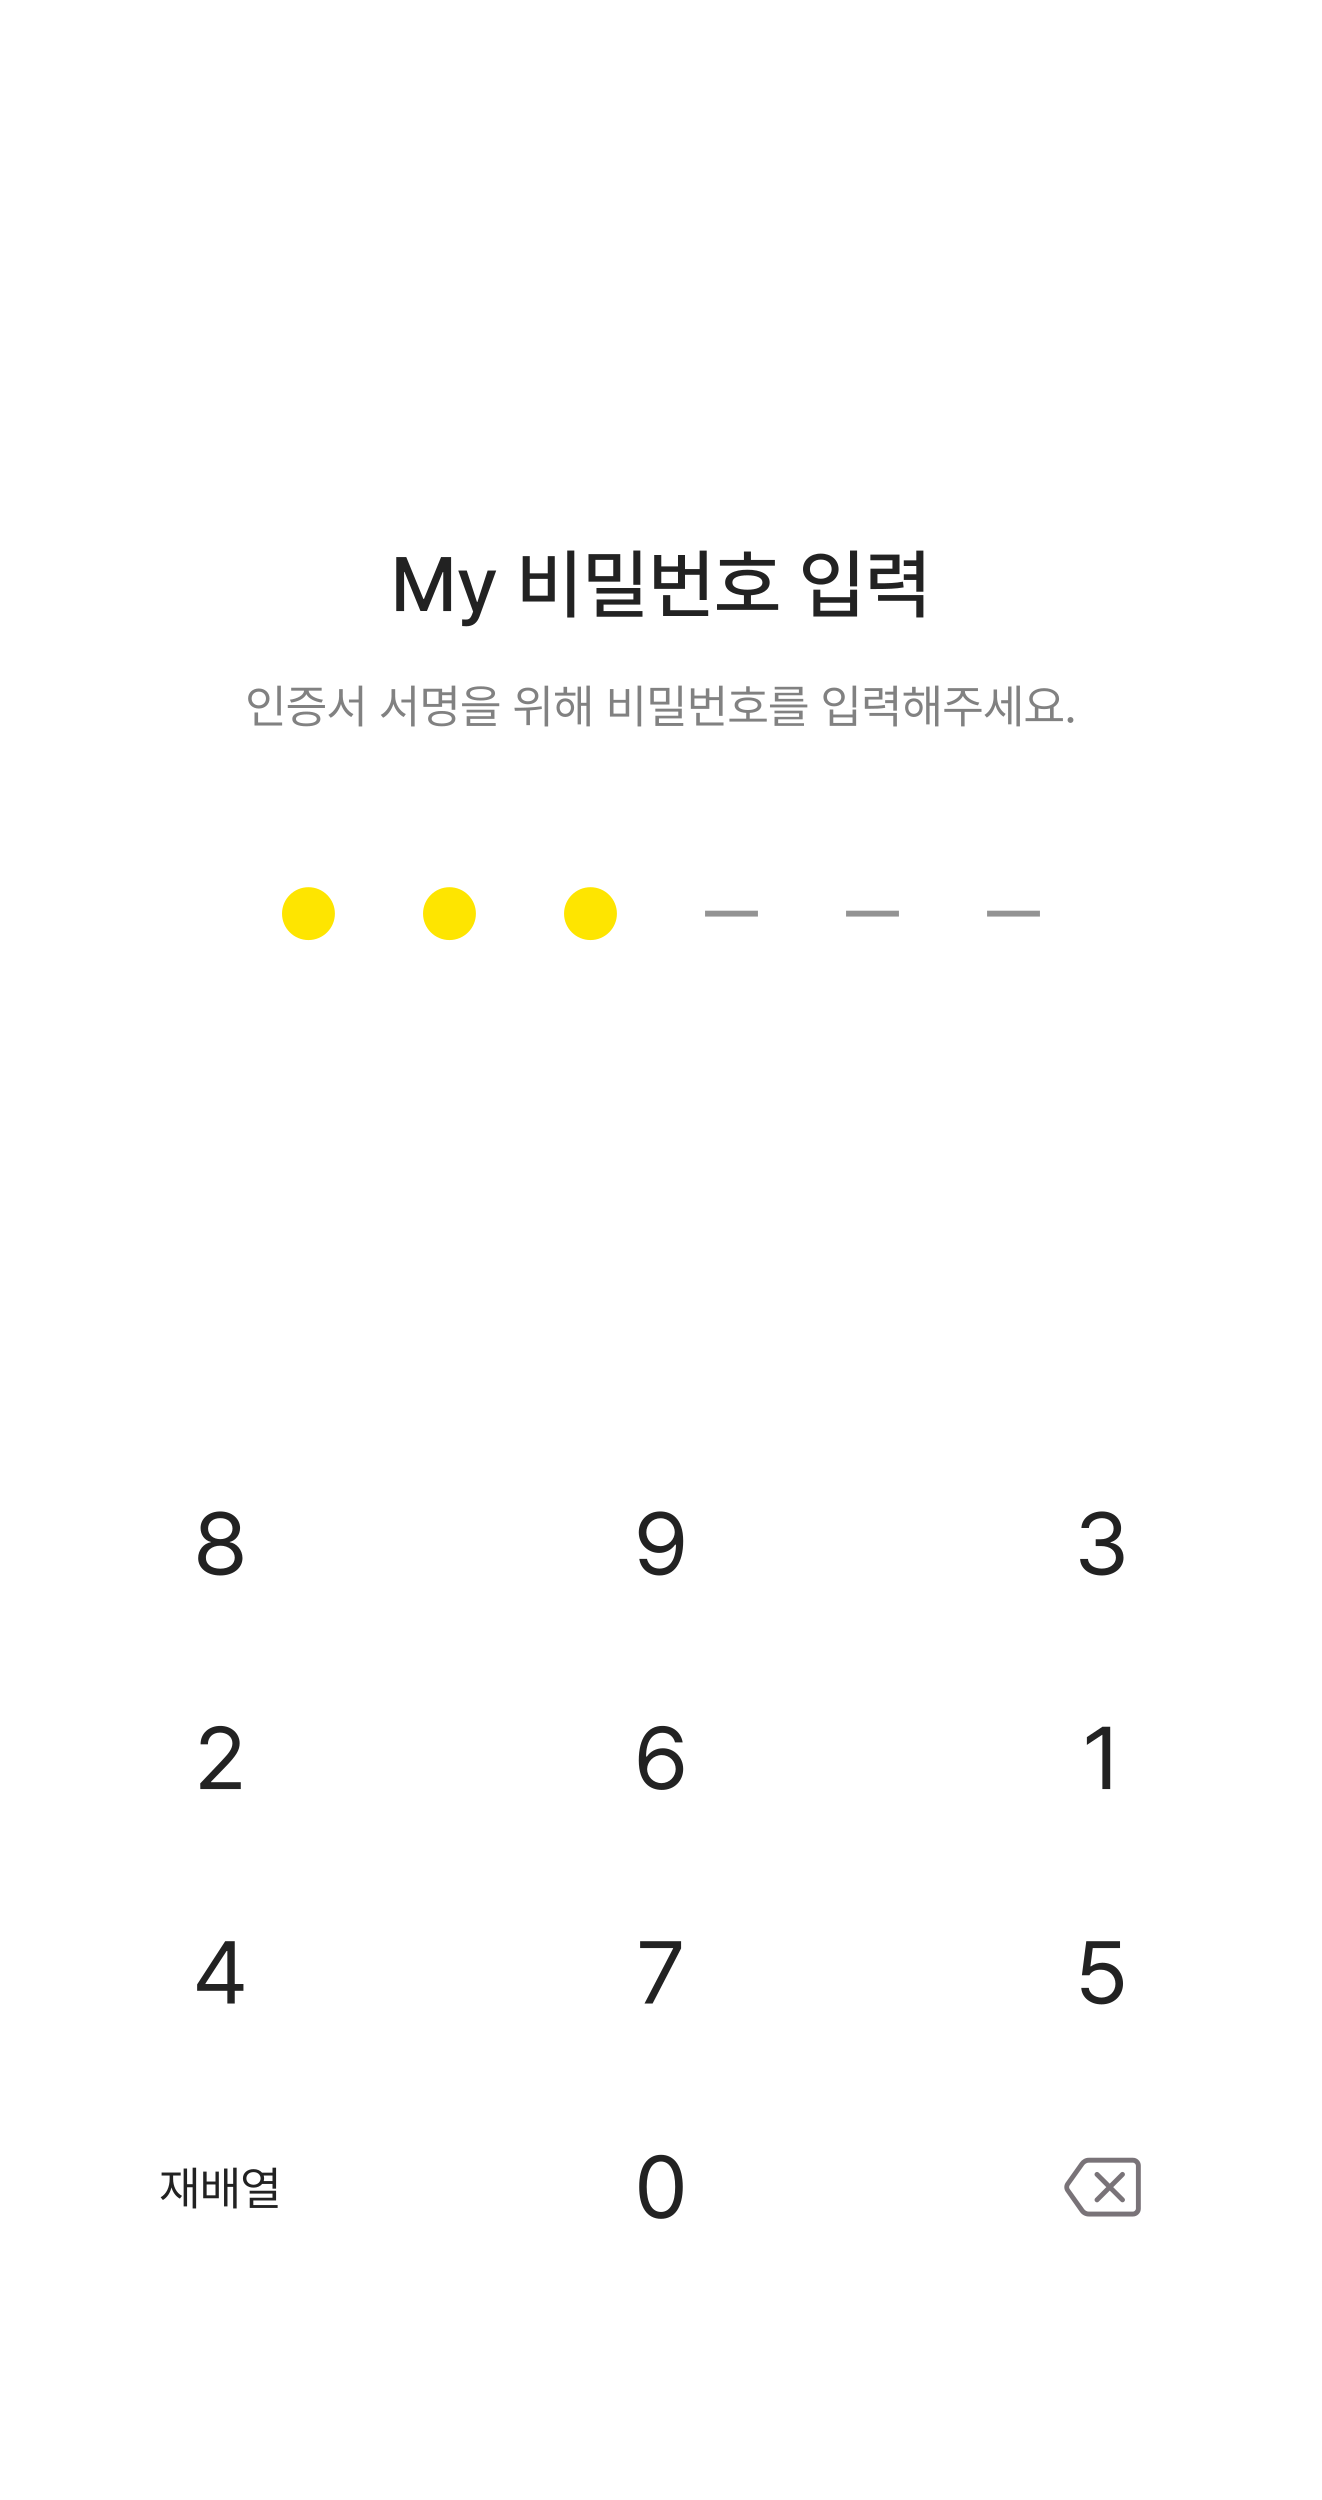
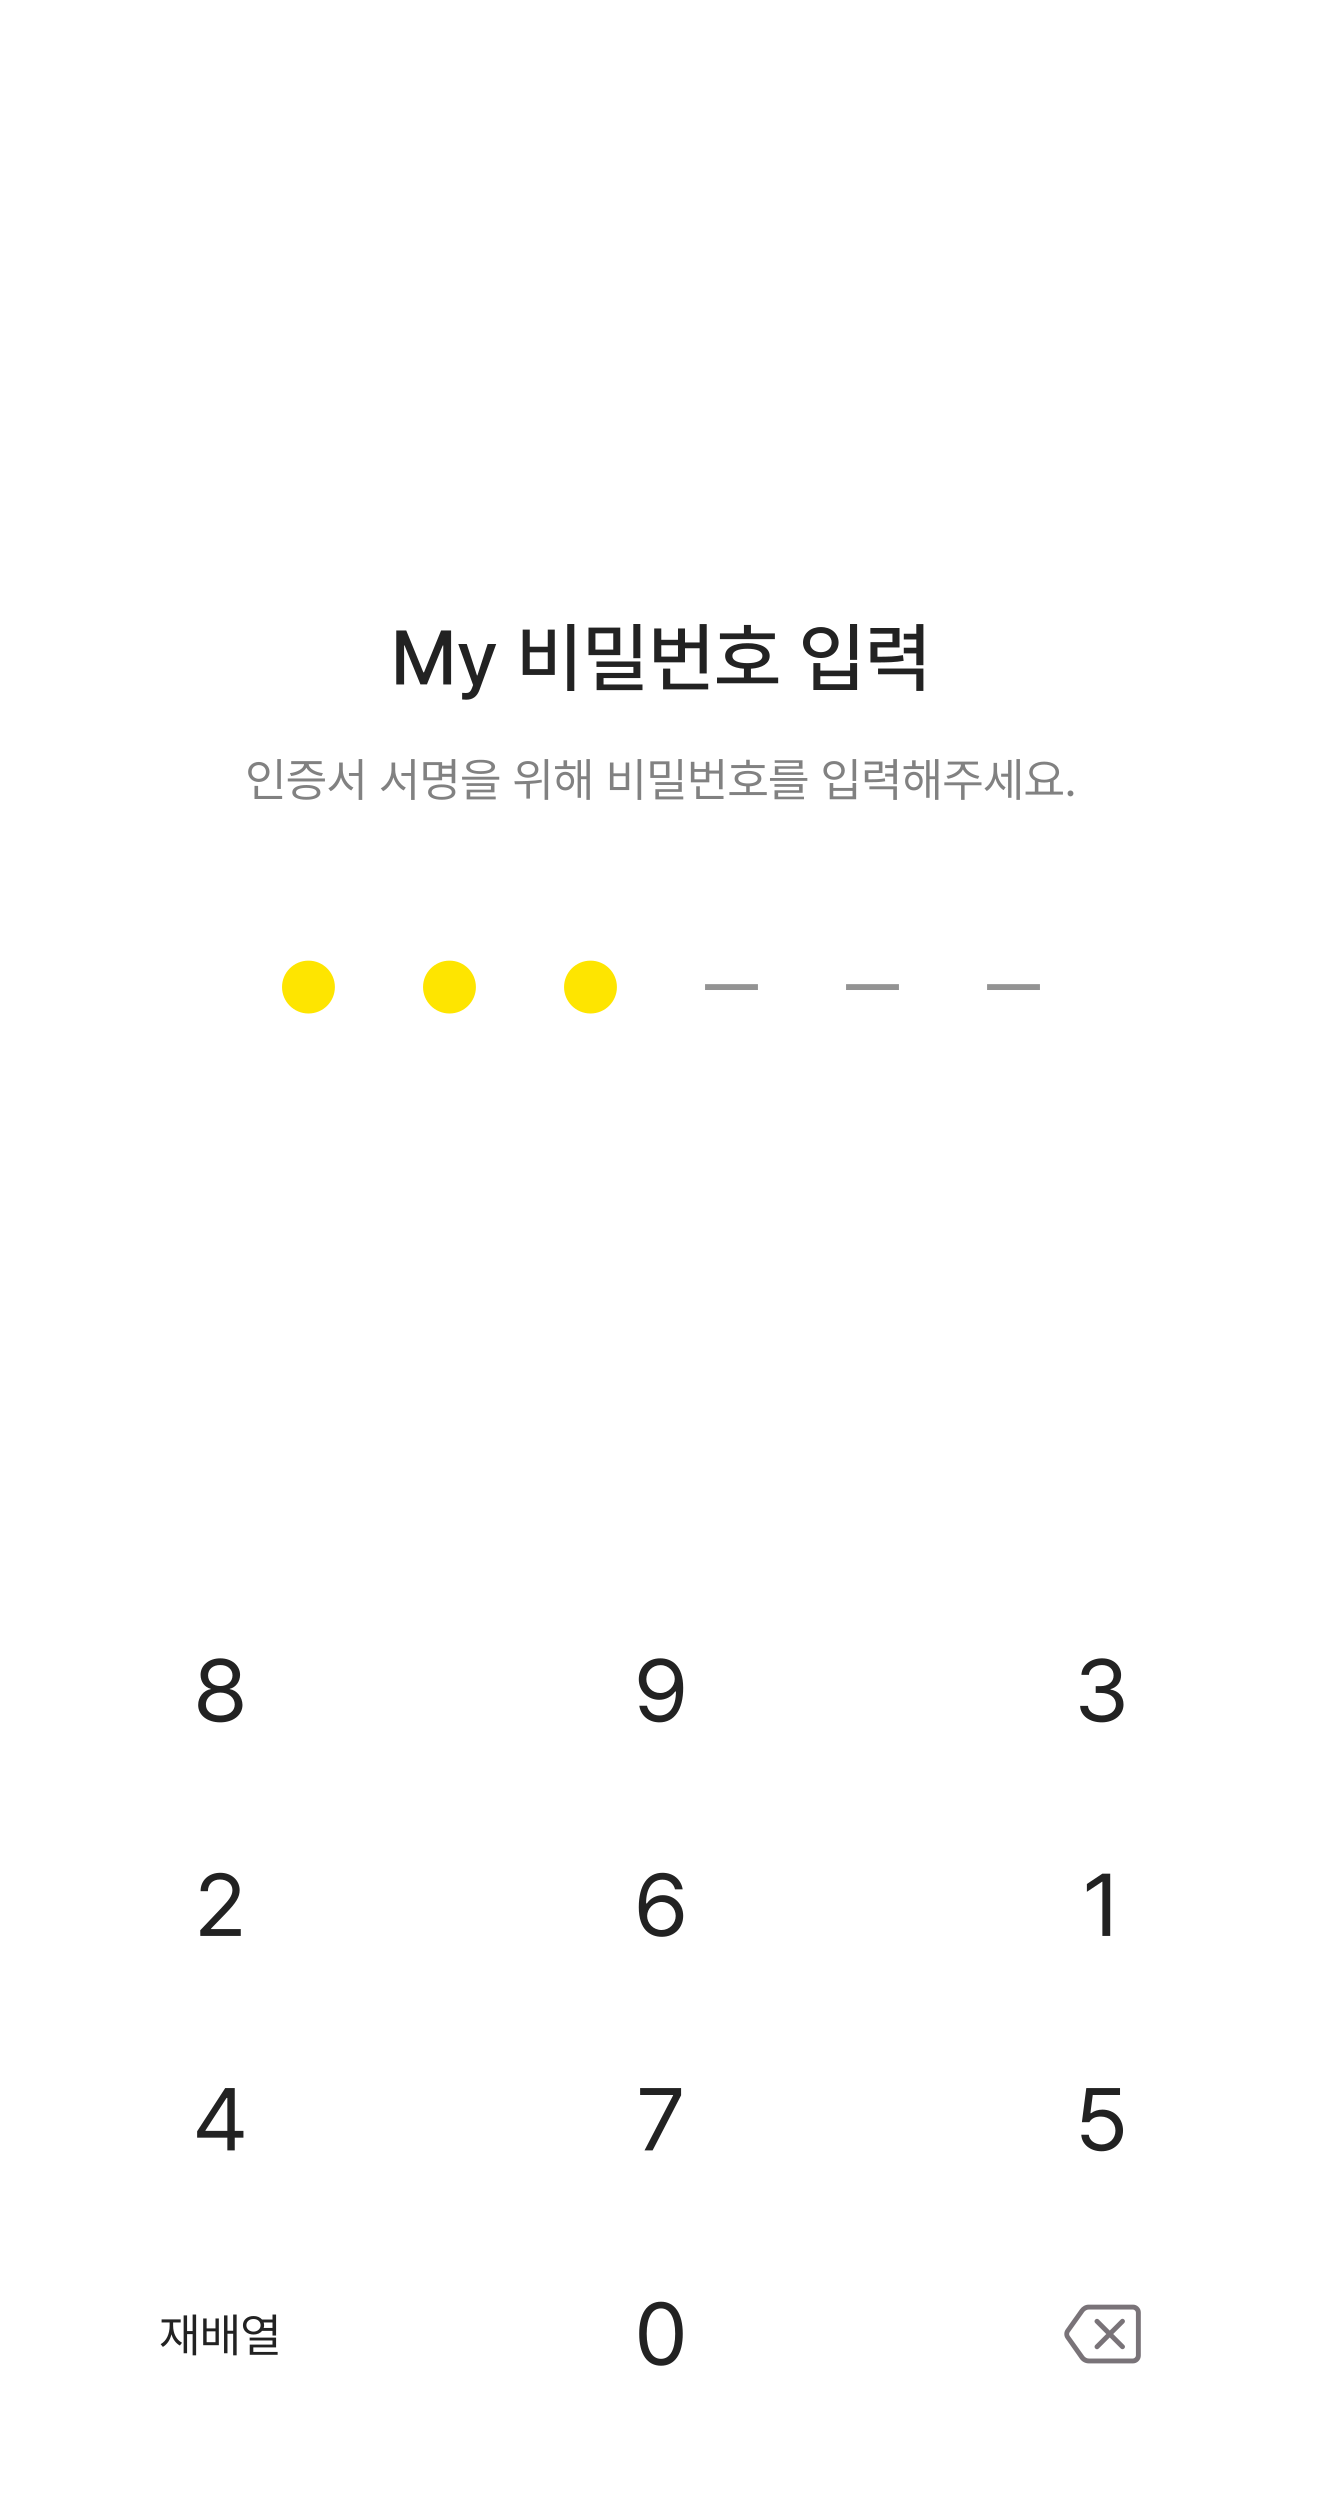
<svg xmlns="http://www.w3.org/2000/svg" width="450" height="851" viewBox="0 0 450 851" fill="none">
  <rect width="450" height="851" fill="white" />
-   <path d="M134.889 189.617H138.291L144.105 203.861H144.334L150.148 189.617H153.551V208H150.885V194.721H150.707L145.324 207.975H143.115L137.707 194.695H137.555V208H134.889V189.617ZM158.756 213.18C158.197 213.167 157.651 213.154 157.309 213.104V210.844C157.613 210.869 158.146 210.882 158.527 210.895C159.365 210.882 160.063 210.831 160.711 209.092L161.041 208.178L155.988 194.213H158.883L162.361 204.902H162.514L165.992 194.213H168.912L163.225 209.828C162.425 212.012 161.028 213.167 158.756 213.18ZM195.496 187.408V210.209H193.084V187.408H195.496ZM177.926 204.75V189.312H180.338V195.152H186.457V189.312H188.844V204.75H177.926ZM180.338 202.77H186.457V197.057H180.338V202.77ZM211.137 188.627V197.996H200.32V188.627H211.137ZM202.682 196.117H208.75V190.582H202.682V196.117ZM203.037 202.033V200.154H217.967V205.816H205.449V208H218.703V209.93H203.088V204.064H215.605V202.033H203.037ZM215.58 199.062V187.408H217.967V199.062H215.58ZM240.564 187.434V204.242H238.152V195.66H233.176V200.459H222.689V188.932H225.102V192.791H230.789V188.932H233.176V193.705H238.152V187.434H240.564ZM225.102 198.504H230.789V194.645H225.102V198.504ZM225.711 209.676V202.592H228.148V207.721H241.072V209.676H225.711ZM263.771 190.607V192.562H245.059V190.607H253.234V187.738H255.621V190.607H263.771ZM244.068 207.594V205.639H253.234V202.63C249.248 202.376 246.823 200.802 246.836 198.275C246.823 195.533 249.73 193.921 254.428 193.934C259.062 193.921 262.007 195.533 261.994 198.275C262.007 200.802 259.557 202.376 255.621 202.63V205.639H264.889V207.594H244.068ZM249.299 198.275C249.273 199.862 251.178 200.726 254.428 200.738C257.627 200.726 259.544 199.862 259.531 198.275C259.544 196.701 257.627 195.838 254.428 195.838C251.178 195.838 249.273 196.701 249.299 198.275ZM291.752 187.408V199.621H289.34V187.408H291.752ZM273.344 193.73C273.356 190.607 275.921 188.437 279.412 188.449C282.891 188.437 285.455 190.607 285.455 193.73C285.455 196.841 282.891 199.012 279.412 198.986C275.921 199.012 273.356 196.841 273.344 193.73ZM275.705 193.73C275.692 195.698 277.254 197.006 279.412 197.006C281.545 197.006 283.094 195.698 283.094 193.73C283.094 191.788 281.545 190.468 279.412 190.48C277.254 190.468 275.692 191.788 275.705 193.73ZM276.873 209.879V200.713H279.234V203.277H289.365V200.713H291.752V209.879H276.873ZM279.234 207.898H289.365V205.182H279.234V207.898ZM306.199 188.779V195.406H298.684V198.555C302.645 198.555 304.803 198.466 307.367 197.996L307.596 199.951C304.815 200.421 302.479 200.497 297.947 200.51H296.297V193.578H303.787V190.709H296.271V188.779H306.199ZM298.887 204.521V202.566H314.324V210.184H311.912V204.521H298.887ZM307.646 197.412V195.482H311.912V192.664H307.646V190.734H311.912V187.434H314.324V201.424H311.912V197.412H307.646Z" fill="#222222" />
-   <path d="M95.602 233.391V243.547H94.383V233.391H95.602ZM84.461 237.766C84.453 235.766 86.023 234.367 88.102 234.359C90.18 234.367 91.734 235.766 91.742 237.766C91.734 239.789 90.18 241.195 88.102 241.188C86.023 241.195 84.453 239.789 84.461 237.766ZM85.664 237.766C85.648 239.148 86.695 240.109 88.102 240.109C89.484 240.109 90.539 239.148 90.539 237.766C90.539 236.406 89.484 235.438 88.102 235.438C86.695 235.438 85.648 236.406 85.664 237.766ZM86.633 246.969V242.516H87.852V245.938H96.039V246.969H86.633ZM110.617 239.984V241H97.961V239.984H110.617ZM98.68 238.172C101.102 237.891 103.438 236.695 103.492 235.109H99.117V234.094H109.492V235.109H105.086C105.141 236.68 107.453 237.891 109.914 238.172L109.461 239.156C107.188 238.867 105.055 237.844 104.289 236.305C103.523 237.844 101.406 238.867 99.117 239.156L98.68 238.172ZM99.492 244.734C99.484 243.141 101.289 242.219 104.289 242.219C107.266 242.219 109.055 243.141 109.07 244.734C109.055 246.344 107.266 247.234 104.289 247.234C101.289 247.234 99.484 246.344 99.492 244.734ZM100.742 244.734C100.727 245.703 102.062 246.258 104.289 246.25C106.492 246.258 107.828 245.703 107.836 244.734C107.828 243.758 106.492 243.203 104.289 243.188C102.062 243.203 100.727 243.758 100.742 244.734ZM116.68 237.109C116.672 239.625 118.289 242.156 120.305 243.078L119.57 244.078C117.992 243.266 116.688 241.609 116.07 239.633C115.453 241.711 114.148 243.492 112.57 244.328L111.773 243.344C113.812 242.344 115.422 239.672 115.43 237.109V234.578H116.68V237.109ZM118.789 239.125V238.125H122.086V233.375H123.305V247.297H122.086V239.125H118.789ZM134.523 237.109C134.516 239.625 136.133 242.156 138.148 243.078L137.414 244.078C135.836 243.266 134.531 241.609 133.914 239.633C133.297 241.711 131.992 243.492 130.414 244.328L129.617 243.344C131.656 242.344 133.266 239.672 133.273 237.109V234.578H134.523V237.109ZM136.633 239.125V238.125H139.93V233.375H141.148V247.297H139.93V239.125H136.633ZM154.977 233.375V241.609H153.742V239.422H150.492V240.609H144.117V234.438H150.492V235.641H153.742V233.375H154.977ZM145.336 239.609H149.289V235.438H145.336V239.609ZM145.711 244.641C145.703 242.969 147.477 242.008 150.367 242.016C153.25 242.008 155.023 242.969 155.023 244.641C155.023 246.297 153.25 247.234 150.367 247.234C147.477 247.234 145.703 246.297 145.711 244.641ZM146.93 244.641C146.922 245.648 148.234 246.266 150.367 246.266C152.492 246.266 153.805 245.648 153.805 244.641C153.805 243.594 152.492 242.984 150.367 242.969C148.234 242.984 146.922 243.594 146.93 244.641ZM150.492 238.391H153.742V236.656H150.492V238.391ZM163.617 233.625C166.703 233.625 168.516 234.477 168.523 236.016C168.516 237.594 166.703 238.445 163.617 238.453C160.516 238.445 158.695 237.594 158.695 236.016C158.695 234.477 160.516 233.625 163.617 233.625ZM157.289 240.391V239.391H169.945V240.391H157.289ZM158.82 242.531V241.594H168.32V244.703H160.07V246.141H168.742V247.109H158.852V243.797H167.117V242.531H158.82ZM159.977 236.016C159.961 236.984 161.312 237.516 163.617 237.516C165.922 237.516 167.266 236.984 167.273 236.016C167.266 235.102 165.922 234.555 163.617 234.547C161.312 234.555 159.961 235.102 159.977 236.016ZM179.711 234.062C181.789 234.047 183.281 235.195 183.273 236.891C183.281 238.586 181.789 239.742 179.711 239.734C177.633 239.742 176.148 238.586 176.148 236.891C176.148 235.195 177.633 234.047 179.711 234.062ZM175.102 240.922C177.711 240.93 181.281 240.875 184.367 240.422L184.445 241.344C183.117 241.586 181.742 241.734 180.398 241.82V246.844H179.18V241.891C177.766 241.953 176.43 241.961 175.273 241.969L175.102 240.922ZM177.352 236.891C177.336 237.977 178.328 238.727 179.711 238.719C181.109 238.727 182.109 237.977 182.102 236.891C182.109 235.812 181.109 235.047 179.711 235.062C178.328 235.047 177.336 235.812 177.352 236.891ZM185.383 247.281V233.391H186.586V247.281H185.383ZM195.898 235.781V236.781H188.93V235.781H191.82V233.797H193.039V235.781H195.898ZM189.43 240.875C189.43 239.031 190.688 237.727 192.414 237.719C194.164 237.727 195.414 239.031 195.43 240.875C195.414 242.742 194.164 244.055 192.414 244.062C190.688 244.055 189.43 242.742 189.43 240.875ZM190.523 240.875C190.523 242.109 191.312 242.992 192.414 242.984C193.523 242.992 194.336 242.109 194.336 240.875C194.336 239.656 193.523 238.766 192.414 238.75C191.312 238.766 190.523 239.656 190.523 240.875ZM196.617 246.578V233.719H197.773V239.234H199.617V233.375H200.789V247.266H199.617V240.25H197.773V246.578H196.617ZM218.258 233.375V247.297H217.023V233.375H218.258ZM207.617 243.938V234.562H208.836V238.234H212.977V234.562H214.18V243.938H207.617ZM208.836 242.906H212.977V239.219H208.836V242.906ZM227.883 234.156V239.812H221.367V234.156H227.883ZM222.57 238.844H226.68V235.156H222.57V238.844ZM223.07 242.219V241.234H232.086V244.547H224.305V246.109H232.586V247.109H223.086V243.641H230.883V242.219H223.07ZM230.883 240.547V233.375H232.086V240.547H230.883ZM245.977 233.391V243.672H244.742V238.328H241.461V241.297H235.164V234.312H236.383V236.781H240.258V234.312H241.461V237.297H244.742V233.391H245.977ZM236.383 240.281H240.258V237.75H236.383V240.281ZM236.992 246.969V242.656H238.227V245.938H246.289V246.969H236.992ZM260.289 235.438V236.453H248.914V235.438H254.008V233.609H255.211V235.438H260.289ZM248.289 245.641V244.625H254.008V242.672C251.531 242.539 250.039 241.578 250.055 240.016C250.039 238.367 251.781 237.391 254.617 237.406C257.414 237.391 259.188 238.367 259.18 240.016C259.188 241.578 257.664 242.539 255.211 242.672V244.625H261.008V245.641H248.289ZM251.289 240.016C251.273 241.07 252.547 241.68 254.617 241.688C256.664 241.68 257.938 241.07 257.93 240.016C257.938 238.984 256.664 238.375 254.617 238.375C252.547 238.375 251.273 238.984 251.289 240.016ZM274.82 239.828V240.797H262.102V239.828H274.82ZM263.633 242.828V241.906H273.227V244.859H264.883V246.188H273.68V247.078H263.648V244.016H272.008V242.828H263.633ZM263.711 234.688V233.797H273.18V236.672H264.977V237.891H273.43V238.781H263.758V235.828H271.945V234.688H263.711ZM291.43 233.375V240.828H290.211V233.375H291.43ZM280.289 237.25C280.281 235.352 281.82 234.047 283.93 234.062C286.039 234.047 287.562 235.352 287.57 237.25C287.562 239.141 286.039 240.445 283.93 240.438C281.82 240.445 280.281 239.141 280.289 237.25ZM281.492 237.25C281.477 238.516 282.5 239.414 283.93 239.422C285.344 239.414 286.367 238.516 286.367 237.25C286.367 235.977 285.344 235.086 283.93 235.094C282.5 235.086 281.477 235.977 281.492 237.25ZM282.43 247.078V241.531H283.648V243.219H290.211V241.531H291.43V247.078H282.43ZM283.648 246.078H290.211V244.203H283.648V246.078ZM300.383 234.234V238.125H295.602V240.281C298.211 240.289 299.562 240.234 301.195 239.938L301.32 240.953C299.594 241.234 298.18 241.281 295.367 241.281H294.383V237.188H299.164V235.219H294.352V234.234H300.383ZM295.945 243.672V242.672H305.305V247.297H304.07V243.672H295.945ZM301.305 239.344V238.328H304.07V236.453H301.305V235.453H304.07V233.391H305.305V241.922H304.07V239.344H301.305ZM314.555 235.781V236.781H307.586V235.781H310.477V233.797H311.695V235.781H314.555ZM308.086 240.875C308.086 239.031 309.344 237.727 311.07 237.719C312.82 237.727 314.07 239.031 314.086 240.875C314.07 242.742 312.82 244.055 311.07 244.062C309.344 244.055 308.086 242.742 308.086 240.875ZM309.18 240.875C309.18 242.109 309.969 242.992 311.07 242.984C312.18 242.992 312.992 242.109 312.992 240.875C312.992 239.656 312.18 238.766 311.07 238.75C309.969 238.766 309.18 239.656 309.18 240.875ZM315.273 246.578V233.719H316.43V239.234H318.273V233.375H319.445V247.266H318.273V240.25H316.43V246.578H315.273ZM328.461 235.344C328.453 237.203 330.93 238.781 333.352 239.141L332.898 240.109C330.734 239.742 328.617 238.586 327.773 236.914C326.93 238.586 324.812 239.742 322.68 240.109L322.195 239.141C324.609 238.781 327.078 237.203 327.086 235.344V235.25H322.633V234.25H332.898V235.25H328.461V235.344ZM321.445 242.312V241.297H334.102V242.312H328.352V247.266H327.148V242.312H321.445ZM339.398 237.328C339.398 239.539 340.477 241.922 342.32 243.016L341.617 243.969C340.273 243.156 339.312 241.672 338.828 239.977C338.32 241.828 337.289 243.422 335.898 244.266L335.117 243.344C337.039 242.219 338.211 239.758 338.211 237.375V234.688H339.398V237.328ZM340.789 239.406V238.359H343.148V233.672H344.305V246.562H343.148V239.406H340.789ZM345.992 247.266V233.375H347.18V247.266H345.992ZM361.82 244.453V245.484H349.102V244.453H352.258V240.711C351.07 240.094 350.352 239.094 350.352 237.828C350.352 235.68 352.461 234.266 355.43 234.25C358.398 234.266 360.508 235.68 360.508 237.828C360.508 239.07 359.812 240.055 358.664 240.672V244.453H361.82ZM351.539 237.828C351.531 239.383 353.148 240.422 355.43 240.422C357.688 240.422 359.32 239.383 359.32 237.828C359.32 236.273 357.688 235.25 355.43 235.266C353.148 235.25 351.531 236.273 351.539 237.828ZM353.461 244.453H357.43V241.148C356.828 241.305 356.156 241.391 355.43 241.391C354.719 241.391 354.055 241.312 353.461 241.156V244.453ZM364.398 246.094C363.852 246.086 363.383 245.633 363.398 245.078C363.383 244.531 363.852 244.078 364.398 244.078C364.953 244.078 365.406 244.531 365.398 245.078C365.406 245.633 364.953 246.086 364.398 246.094Z" fill="#818181" />
-   <circle cx="105" cy="311" r="9" fill="#FEE500" />
-   <circle cx="153" cy="311" r="9" fill="#FEE500" />
-   <circle cx="201" cy="311" r="9" fill="#FEE500" />
-   <rect x="240" y="310" width="18" height="2" fill="#939393" />
-   <rect x="288" y="310" width="18" height="2" fill="#939393" />
-   <rect x="336" y="310" width="18" height="2" fill="#939393" />
-   <path d="M74.985 536.293C70.518 536.293 67.441 533.817 67.456 530.375C67.441 527.636 69.346 525.365 71.763 524.984V524.867C69.653 524.384 68.262 522.436 68.276 520.121C68.262 516.884 71.103 514.496 74.985 514.496C78.853 514.496 81.694 516.884 81.724 520.121C81.694 522.436 80.288 524.384 78.208 524.867V524.984C80.61 525.365 82.515 527.636 82.544 530.375C82.515 533.817 79.409 536.293 74.985 536.293ZM70.093 530.229C70.049 532.455 71.939 533.964 74.985 533.979C78.018 533.964 79.907 532.455 79.907 530.229C79.907 527.885 77.842 526.156 74.985 526.156C72.144 526.156 70.049 527.885 70.093 530.229ZM70.825 520.326C70.84 522.465 72.554 523.915 74.985 523.93C77.402 523.915 79.145 522.465 79.145 520.326C79.145 518.202 77.461 516.767 74.985 516.781C72.466 516.767 70.84 518.202 70.825 520.326Z" fill="#222222" />
-   <path d="M224.854 514.496C228.501 514.54 232.559 516.737 232.559 524.545C232.559 532.089 229.468 536.293 224.502 536.293C220.767 536.293 218.145 534.008 217.617 530.639H220.225C220.693 532.543 222.144 533.949 224.502 533.949C227.959 533.949 230.068 530.961 230.098 525.805H229.805C228.589 527.562 226.641 528.617 224.385 528.617C220.591 528.617 217.441 525.702 217.441 521.615C217.441 517.66 220.342 514.452 224.854 514.496ZM220.02 521.586C220.005 524.208 221.997 526.303 224.766 526.303C227.534 526.303 229.688 524.018 229.688 521.527C229.688 519.096 227.651 516.811 224.854 516.811C222.085 516.811 219.99 518.964 220.02 521.586Z" fill="#222222" />
-   <path d="M375.059 536.293C370.84 536.293 367.808 534.037 367.676 530.668H370.342C370.488 532.689 372.495 533.949 375.029 533.949C377.827 533.949 379.849 532.44 379.863 530.229C379.849 527.914 378.003 526.288 374.707 526.273H372.979V523.959H374.707C377.285 523.959 379.087 522.509 379.072 520.326C379.087 518.202 377.534 516.796 375.117 516.781C372.847 516.796 370.781 518.041 370.664 520.121H368.115C368.247 516.752 371.382 514.496 375.146 514.496C379.189 514.496 381.65 517.147 381.621 520.18C381.65 522.597 380.244 524.354 378.018 524.984V525.131C380.786 525.556 382.456 527.533 382.441 530.229C382.456 533.715 379.292 536.293 375.059 536.293Z" fill="#222222" />
-   <path d="M68.189 609L68.159 607.066L75.395 599.449C77.9 596.783 79.102 595.348 79.116 593.385C79.102 591.202 77.285 589.796 74.897 589.781C72.363 589.796 70.781 591.393 70.767 593.766H68.276C68.247 590.016 71.147 587.496 74.985 587.496C78.838 587.496 81.562 590.089 81.577 593.385C81.562 595.758 80.464 597.604 76.714 601.471L71.851 606.48V606.656H81.958V609H68.189Z" fill="#222222" />
-   <path d="M225.176 609.293C221.499 609.249 217.441 607.066 217.441 599.215C217.441 591.7 220.518 587.496 225.498 587.496C229.233 587.496 231.841 589.796 232.383 593.121H229.775C229.292 591.246 227.856 589.84 225.498 589.84C222.012 589.84 219.917 592.813 219.932 597.926H220.195C221.411 596.153 223.359 595.113 225.645 595.113C229.409 595.113 232.559 598.043 232.559 602.145C232.559 606.144 229.644 609.337 225.176 609.293ZM220.283 602.203C220.298 604.693 222.334 606.964 225.176 606.979C227.915 606.964 229.995 604.811 230.01 602.174C229.995 599.566 228.003 597.442 225.234 597.428C222.451 597.442 220.312 599.698 220.283 602.203Z" fill="#222222" />
-   <path d="M377.915 587.789V609H375.249V590.543H375.132L369.976 593.971V591.305L375.249 587.789H377.915Z" fill="#222222" />
-   <path d="M67.105 677.664V675.496L76.655 660.789H79.907V675.35H82.866V677.664H79.907V682H77.388V677.664H67.105ZM69.946 675.35H77.388V664.129H77.124L69.946 675.174V675.35Z" fill="#222222" />
-   <path d="M219.39 682L229.116 663.279V663.133H217.896V660.789H231.841V663.25L222.144 682H219.39Z" fill="#222222" />
-   <path d="M374.956 682.293C371.133 682.293 368.232 679.935 368.071 676.668H370.62C370.811 678.558 372.656 679.964 374.956 679.979C377.71 679.964 379.702 677.957 379.702 675.291C379.702 672.537 377.637 670.501 374.78 670.486C372.993 670.457 371.602 671.014 370.825 672.391H368.276L369.771 660.789H381.255V663.133H371.968L371.177 669.344H371.382C372.334 668.611 373.755 668.113 375.249 668.113C379.292 668.113 382.266 671.102 382.28 675.232C382.266 679.334 379.189 682.293 374.956 682.293Z" fill="#222222" />
-   <path d="M66.758 737.875V751.766H65.57V744.547H63.68V751.062H62.508V738.172H63.68V743.5H65.57V737.875H66.758ZM54.68 747.953C56.68 746.852 57.75 744.492 57.742 741.672V740.562H55.008V739.531H61.508V740.562H58.93V741.672C58.93 744.211 59.984 746.453 61.961 747.469L61.227 748.422C59.828 747.656 58.859 746.289 58.367 744.594C57.891 746.523 56.906 748.039 55.445 748.891L54.68 747.953ZM70.336 739.203V742.594H73.352V739.203H74.492V748.297H69.164V739.203H70.336ZM70.336 747.281H73.352V743.594H70.336V747.281ZM76.258 751.062V738.172H77.43V743.391H79.367V737.875H80.555V751.766H79.367V744.406H77.43V751.062H76.258ZM86.305 738.375C87.531 738.367 88.562 738.82 89.203 739.578H92.758V737.875H93.977V745.016H92.758V743.422H89.234C88.602 744.211 87.555 744.68 86.305 744.672C84.211 744.68 82.688 743.398 82.695 741.516C82.688 739.648 84.211 738.367 86.305 738.375ZM83.867 741.516C83.867 742.773 84.883 743.672 86.305 743.688C87.68 743.672 88.711 742.773 88.711 741.516C88.711 740.266 87.68 739.375 86.305 739.391C84.883 739.375 83.867 740.266 83.867 741.516ZM84.977 746.703V745.719H93.977V749.047H86.227V750.594H94.508V751.578H85.008V748.109H92.758V746.703H84.977ZM89.75 740.562C89.844 740.859 89.898 741.18 89.898 741.516C89.898 741.844 89.852 742.148 89.758 742.438H92.758V740.562H89.75Z" fill="#222222" />
-   <path d="M225 755.293C220.298 755.293 217.573 751.338 217.588 744.395C217.573 737.51 220.327 733.496 225 733.496C229.658 733.496 232.412 737.51 232.412 744.395C232.412 751.338 229.702 755.293 225 755.293ZM220.137 744.395C220.151 749.888 221.924 752.949 225 752.949C228.062 752.949 229.849 749.888 229.834 744.395C229.849 738.901 228.047 735.796 225 735.781C221.953 735.796 220.151 738.901 220.137 744.395Z" fill="#222222" />
-   <mask id="mask0_238_2457" style="mask-type:alpha" maskUnits="userSpaceOnUse" x="355" y="724" width="40" height="41">
-     <rect x="355" y="724.5" width="40" height="40" fill="#D9D9D9" />
+   <path d="M134.889 214.617H138.291L144.105 228.861H144.334L150.148 214.617H153.551V233H150.885V219.721H150.707L145.324 232.975H143.115L137.707 219.695H137.555V233H134.889V214.617ZM158.756 238.18C158.197 238.167 157.651 238.154 157.309 238.104V235.844C157.613 235.869 158.146 235.882 158.527 235.895C159.365 235.882 160.063 235.831 160.711 234.092L161.041 233.178L155.988 219.213H158.883L162.361 229.902H162.514L165.992 219.213H168.912L163.225 234.828C162.425 237.012 161.028 238.167 158.756 238.18ZM195.496 212.408V235.209H193.084V212.408H195.496ZM177.926 229.75V214.312H180.338V220.152H186.457V214.312H188.844V229.75H177.926ZM180.338 227.77H186.457V222.057H180.338V227.77ZM211.137 213.627V222.996H200.32V213.627H211.137ZM202.682 221.117H208.75V215.582H202.682V221.117ZM203.037 227.033V225.154H217.967V230.816H205.449V233H218.703V234.93H203.088V229.064H215.605V227.033H203.037ZM215.58 224.062V212.408H217.967V224.062H215.58ZM240.564 212.434V229.242H238.152V220.66H233.176V225.459H222.689V213.932H225.102V217.791H230.789V213.932H233.176V218.705H238.152V212.434H240.564ZM225.102 223.504H230.789V219.645H225.102V223.504ZM225.711 234.676V227.592H228.148V232.721H241.072V234.676H225.711ZM263.771 215.607V217.562H245.059V215.607H253.234V212.738H255.621V215.607H263.771ZM244.068 232.594V230.639H253.234V227.63C249.248 227.376 246.823 225.802 246.836 223.275C246.823 220.533 249.73 218.921 254.428 218.934C259.062 218.921 262.007 220.533 261.994 223.275C262.007 225.802 259.557 227.376 255.621 227.63V230.639H264.889V232.594H244.068ZM249.299 223.275C249.273 224.862 251.178 225.726 254.428 225.738C257.627 225.726 259.544 224.862 259.531 223.275C259.544 221.701 257.627 220.838 254.428 220.838C251.178 220.838 249.273 221.701 249.299 223.275ZM291.752 212.408V224.621H289.34V212.408H291.752ZM273.344 218.73C273.356 215.607 275.921 213.437 279.412 213.449C282.891 213.437 285.455 215.607 285.455 218.73C285.455 221.841 282.891 224.012 279.412 223.986C275.921 224.012 273.356 221.841 273.344 218.73ZM275.705 218.73C275.692 220.698 277.254 222.006 279.412 222.006C281.545 222.006 283.094 220.698 283.094 218.73C283.094 216.788 281.545 215.468 279.412 215.48C277.254 215.468 275.692 216.788 275.705 218.73ZM276.873 234.879V225.713H279.234V228.277H289.365V225.713H291.752V234.879H276.873ZM279.234 232.898H289.365V230.182H279.234V232.898ZM306.199 213.779V220.406H298.684V223.555C302.645 223.555 304.803 223.466 307.367 222.996L307.596 224.951C304.815 225.421 302.479 225.497 297.947 225.51H296.297V218.578H303.787V215.709H296.271V213.779H306.199ZM298.887 229.521V227.566H314.324V235.184H311.912V229.521H298.887ZM307.646 222.412V220.482H311.912V217.664H307.646V215.734H311.912V212.434H314.324V226.424H311.912V222.412H307.646Z" fill="#222222" />
+   <path d="M95.602 258.391V268.547H94.383V258.391H95.602ZM84.461 262.766C84.453 260.766 86.023 259.367 88.102 259.359C90.18 259.367 91.734 260.766 91.742 262.766C91.734 264.789 90.18 266.195 88.102 266.188C86.023 266.195 84.453 264.789 84.461 262.766ZM85.664 262.766C85.648 264.148 86.695 265.109 88.102 265.109C89.484 265.109 90.539 264.148 90.539 262.766C90.539 261.406 89.484 260.438 88.102 260.438C86.695 260.438 85.648 261.406 85.664 262.766ZM86.633 271.969V267.516H87.852V270.938H96.039V271.969H86.633ZM110.617 264.984V266H97.961V264.984H110.617ZM98.68 263.172C101.102 262.891 103.438 261.695 103.492 260.109H99.117V259.094H109.492V260.109H105.086C105.141 261.68 107.453 262.891 109.914 263.172L109.461 264.156C107.188 263.867 105.055 262.844 104.289 261.305C103.523 262.844 101.406 263.867 99.117 264.156L98.68 263.172ZM99.492 269.734C99.484 268.141 101.289 267.219 104.289 267.219C107.266 267.219 109.055 268.141 109.07 269.734C109.055 271.344 107.266 272.234 104.289 272.234C101.289 272.234 99.484 271.344 99.492 269.734ZM100.742 269.734C100.727 270.703 102.062 271.258 104.289 271.25C106.492 271.258 107.828 270.703 107.836 269.734C107.828 268.758 106.492 268.203 104.289 268.188C102.062 268.203 100.727 268.758 100.742 269.734ZM116.68 262.109C116.672 264.625 118.289 267.156 120.305 268.078L119.57 269.078C117.992 268.266 116.688 266.609 116.07 264.633C115.453 266.711 114.148 268.492 112.57 269.328L111.773 268.344C113.812 267.344 115.422 264.672 115.43 262.109V259.578H116.68V262.109ZM118.789 264.125V263.125H122.086V258.375H123.305V272.297H122.086V264.125H118.789ZM134.523 262.109C134.516 264.625 136.133 267.156 138.148 268.078L137.414 269.078C135.836 268.266 134.531 266.609 133.914 264.633C133.297 266.711 131.992 268.492 130.414 269.328L129.617 268.344C131.656 267.344 133.266 264.672 133.273 262.109V259.578H134.523V262.109ZM136.633 264.125V263.125H139.93V258.375H141.148V272.297H139.93V264.125H136.633ZM154.977 258.375V266.609H153.742V264.422H150.492V265.609H144.117V259.438H150.492V260.641H153.742V258.375H154.977ZM145.336 264.609H149.289V260.438H145.336V264.609ZM145.711 269.641C145.703 267.969 147.477 267.008 150.367 267.016C153.25 267.008 155.023 267.969 155.023 269.641C155.023 271.297 153.25 272.234 150.367 272.234C147.477 272.234 145.703 271.297 145.711 269.641ZM146.93 269.641C146.922 270.648 148.234 271.266 150.367 271.266C152.492 271.266 153.805 270.648 153.805 269.641C153.805 268.594 152.492 267.984 150.367 267.969C148.234 267.984 146.922 268.594 146.93 269.641ZM150.492 263.391H153.742V261.656H150.492V263.391ZM163.617 258.625C166.703 258.625 168.516 259.477 168.523 261.016C168.516 262.594 166.703 263.445 163.617 263.453C160.516 263.445 158.695 262.594 158.695 261.016C158.695 259.477 160.516 258.625 163.617 258.625ZM157.289 265.391V264.391H169.945V265.391H157.289ZM158.82 267.531V266.594H168.32V269.703H160.07V271.141H168.742V272.109H158.852V268.797H167.117V267.531H158.82ZM159.977 261.016C159.961 261.984 161.312 262.516 163.617 262.516C165.922 262.516 167.266 261.984 167.273 261.016C167.266 260.102 165.922 259.555 163.617 259.547C161.312 259.555 159.961 260.102 159.977 261.016ZM179.711 259.062C181.789 259.047 183.281 260.195 183.273 261.891C183.281 263.586 181.789 264.742 179.711 264.734C177.633 264.742 176.148 263.586 176.148 261.891C176.148 260.195 177.633 259.047 179.711 259.062ZM175.102 265.922C177.711 265.93 181.281 265.875 184.367 265.422L184.445 266.344C183.117 266.586 181.742 266.734 180.398 266.82V271.844H179.18V266.891C177.766 266.953 176.43 266.961 175.273 266.969L175.102 265.922ZM177.352 261.891C177.336 262.977 178.328 263.727 179.711 263.719C181.109 263.727 182.109 262.977 182.102 261.891C182.109 260.812 181.109 260.047 179.711 260.062C178.328 260.047 177.336 260.812 177.352 261.891ZM185.383 272.281V258.391H186.586V272.281H185.383ZM195.898 260.781V261.781H188.93V260.781H191.82V258.797H193.039V260.781H195.898ZM189.43 265.875C189.43 264.031 190.688 262.727 192.414 262.719C194.164 262.727 195.414 264.031 195.43 265.875C195.414 267.742 194.164 269.055 192.414 269.062C190.688 269.055 189.43 267.742 189.43 265.875ZM190.523 265.875C190.523 267.109 191.312 267.992 192.414 267.984C193.523 267.992 194.336 267.109 194.336 265.875C194.336 264.656 193.523 263.766 192.414 263.75C191.312 263.766 190.523 264.656 190.523 265.875ZM196.617 271.578V258.719H197.773V264.234H199.617V258.375H200.789V272.266H199.617V265.25H197.773V271.578H196.617ZM218.258 258.375V272.297H217.023V258.375H218.258ZM207.617 268.938V259.562H208.836V263.234H212.977V259.562H214.18V268.938H207.617ZM208.836 267.906H212.977V264.219H208.836V267.906ZM227.883 259.156V264.812H221.367V259.156H227.883ZM222.57 263.844H226.68V260.156H222.57V263.844ZM223.07 267.219V266.234H232.086V269.547H224.305V271.109H232.586V272.109H223.086V268.641H230.883V267.219H223.07ZM230.883 265.547V258.375H232.086V265.547H230.883ZM245.977 258.391V268.672H244.742V263.328H241.461V266.297H235.164V259.312H236.383V261.781H240.258V259.312H241.461V262.297H244.742V258.391H245.977ZM236.383 265.281H240.258V262.75H236.383V265.281ZM236.992 271.969V267.656H238.227V270.938H246.289V271.969H236.992ZM260.289 260.438V261.453H248.914V260.438H254.008V258.609H255.211V260.438H260.289ZM248.289 270.641V269.625H254.008V267.672C251.531 267.539 250.039 266.578 250.055 265.016C250.039 263.367 251.781 262.391 254.617 262.406C257.414 262.391 259.188 263.367 259.18 265.016C259.188 266.578 257.664 267.539 255.211 267.672V269.625H261.008V270.641H248.289ZM251.289 265.016C251.273 266.07 252.547 266.68 254.617 266.688C256.664 266.68 257.938 266.07 257.93 265.016C257.938 263.984 256.664 263.375 254.617 263.375C252.547 263.375 251.273 263.984 251.289 265.016ZM274.82 264.828V265.797H262.102V264.828H274.82ZM263.633 267.828V266.906H273.227V269.859H264.883V271.188H273.68V272.078H263.648V269.016H272.008V267.828H263.633ZM263.711 259.688V258.797H273.18V261.672H264.977V262.891H273.43V263.781H263.758V260.828H271.945V259.688H263.711ZM291.43 258.375V265.828H290.211V258.375H291.43ZM280.289 262.25C280.281 260.352 281.82 259.047 283.93 259.062C286.039 259.047 287.562 260.352 287.57 262.25C287.562 264.141 286.039 265.445 283.93 265.438C281.82 265.445 280.281 264.141 280.289 262.25ZM281.492 262.25C281.477 263.516 282.5 264.414 283.93 264.422C285.344 264.414 286.367 263.516 286.367 262.25C286.367 260.977 285.344 260.086 283.93 260.094C282.5 260.086 281.477 260.977 281.492 262.25ZM282.43 272.078V266.531H283.648V268.219H290.211V266.531H291.43V272.078H282.43ZM283.648 271.078H290.211V269.203H283.648V271.078ZM300.383 259.234V263.125H295.602V265.281C298.211 265.289 299.562 265.234 301.195 264.938L301.32 265.953C299.594 266.234 298.18 266.281 295.367 266.281H294.383V262.188H299.164V260.219H294.352V259.234H300.383ZM295.945 268.672V267.672H305.305V272.297H304.07V268.672H295.945ZM301.305 264.344V263.328H304.07V261.453H301.305V260.453H304.07V258.391H305.305V266.922H304.07V264.344H301.305ZM314.555 260.781V261.781H307.586V260.781H310.477V258.797H311.695V260.781H314.555ZM308.086 265.875C308.086 264.031 309.344 262.727 311.07 262.719C312.82 262.727 314.07 264.031 314.086 265.875C314.07 267.742 312.82 269.055 311.07 269.062C309.344 269.055 308.086 267.742 308.086 265.875ZM309.18 265.875C309.18 267.109 309.969 267.992 311.07 267.984C312.18 267.992 312.992 267.109 312.992 265.875C312.992 264.656 312.18 263.766 311.07 263.75C309.969 263.766 309.18 264.656 309.18 265.875ZM315.273 271.578V258.719H316.43V264.234H318.273V258.375H319.445V272.266H318.273V265.25H316.43V271.578H315.273ZM328.461 260.344C328.453 262.203 330.93 263.781 333.352 264.141L332.898 265.109C330.734 264.742 328.617 263.586 327.773 261.914C326.93 263.586 324.812 264.742 322.68 265.109L322.195 264.141C324.609 263.781 327.078 262.203 327.086 260.344V260.25H322.633V259.25H332.898V260.25H328.461V260.344ZM321.445 267.312V266.297H334.102V267.312H328.352V272.266H327.148V267.312H321.445ZM339.398 262.328C339.398 264.539 340.477 266.922 342.32 268.016L341.617 268.969C340.273 268.156 339.312 266.672 338.828 264.977C338.32 266.828 337.289 268.422 335.898 269.266L335.117 268.344C337.039 267.219 338.211 264.758 338.211 262.375V259.688H339.398V262.328ZM340.789 264.406V263.359H343.148V258.672H344.305V271.562H343.148V264.406H340.789ZM345.992 272.266V258.375H347.18V272.266H345.992ZM361.82 269.453V270.484H349.102V269.453H352.258V265.711C351.07 265.094 350.352 264.094 350.352 262.828C350.352 260.68 352.461 259.266 355.43 259.25C358.398 259.266 360.508 260.68 360.508 262.828C360.508 264.07 359.812 265.055 358.664 265.672V269.453H361.82ZM351.539 262.828C351.531 264.383 353.148 265.422 355.43 265.422C357.688 265.422 359.32 264.383 359.32 262.828C359.32 261.273 357.688 260.25 355.43 260.266C353.148 260.25 351.531 261.273 351.539 262.828ZM353.461 269.453H357.43V266.148C356.828 266.305 356.156 266.391 355.43 266.391C354.719 266.391 354.055 266.312 353.461 266.156V269.453ZM364.398 271.094C363.852 271.086 363.383 270.633 363.398 270.078C363.383 269.531 363.852 269.078 364.398 269.078C364.953 269.078 365.406 269.531 365.398 270.078C365.406 270.633 364.953 271.086 364.398 271.094Z" fill="#818181" />
+   <circle cx="105" cy="336" r="9" fill="#FEE500" />
+   <circle cx="153" cy="336" r="9" fill="#FEE500" />
+   <circle cx="201" cy="336" r="9" fill="#FEE500" />
+   <rect x="240" y="335" width="18" height="2" fill="#939393" />
+   <rect x="288" y="335" width="18" height="2" fill="#939393" />
+   <rect x="336" y="335" width="18" height="2" fill="#939393" />
+   <path d="M74.985 586.293C70.518 586.293 67.441 583.817 67.456 580.375C67.441 577.636 69.346 575.365 71.763 574.984V574.867C69.653 574.384 68.262 572.436 68.276 570.121C68.262 566.884 71.103 564.496 74.985 564.496C78.853 564.496 81.694 566.884 81.724 570.121C81.694 572.436 80.288 574.384 78.208 574.867V574.984C80.61 575.365 82.515 577.636 82.544 580.375C82.515 583.817 79.409 586.293 74.985 586.293ZM70.093 580.229C70.049 582.455 71.939 583.964 74.985 583.979C78.018 583.964 79.907 582.455 79.907 580.229C79.907 577.885 77.842 576.156 74.985 576.156C72.144 576.156 70.049 577.885 70.093 580.229ZM70.825 570.326C70.84 572.465 72.554 573.915 74.985 573.93C77.402 573.915 79.145 572.465 79.145 570.326C79.145 568.202 77.461 566.767 74.985 566.781C72.466 566.767 70.84 568.202 70.825 570.326Z" fill="#222222" />
+   <path d="M224.854 564.496C228.501 564.54 232.559 566.737 232.559 574.545C232.559 582.089 229.468 586.293 224.502 586.293C220.767 586.293 218.145 584.008 217.617 580.639H220.225C220.693 582.543 222.144 583.949 224.502 583.949C227.959 583.949 230.068 580.961 230.098 575.805H229.805C228.589 577.562 226.641 578.617 224.385 578.617C220.591 578.617 217.441 575.702 217.441 571.615C217.441 567.66 220.342 564.452 224.854 564.496ZM220.02 571.586C220.005 574.208 221.997 576.303 224.766 576.303C227.534 576.303 229.688 574.018 229.688 571.527C229.688 569.096 227.651 566.811 224.854 566.811C222.085 566.811 219.99 568.964 220.02 571.586Z" fill="#222222" />
+   <path d="M375.059 586.293C370.84 586.293 367.808 584.037 367.676 580.668H370.342C370.488 582.689 372.495 583.949 375.029 583.949C377.827 583.949 379.849 582.44 379.863 580.229C379.849 577.914 378.003 576.288 374.707 576.273H372.979V573.959H374.707C377.285 573.959 379.087 572.509 379.072 570.326C379.087 568.202 377.534 566.796 375.117 566.781C372.847 566.796 370.781 568.041 370.664 570.121H368.115C368.247 566.752 371.382 564.496 375.146 564.496C379.189 564.496 381.65 567.147 381.621 570.18C381.65 572.597 380.244 574.354 378.018 574.984V575.131C380.786 575.556 382.456 577.533 382.441 580.229C382.456 583.715 379.292 586.293 375.059 586.293Z" fill="#222222" />
+   <path d="M68.189 659L68.159 657.066L75.395 649.449C77.9 646.783 79.102 645.348 79.116 643.385C79.102 641.202 77.285 639.796 74.897 639.781C72.363 639.796 70.781 641.393 70.767 643.766H68.276C68.247 640.016 71.147 637.496 74.985 637.496C78.838 637.496 81.562 640.089 81.577 643.385C81.562 645.758 80.464 647.604 76.714 651.471L71.851 656.48V656.656H81.958V659H68.189Z" fill="#222222" />
+   <path d="M225.176 659.293C221.499 659.249 217.441 657.066 217.441 649.215C217.441 641.7 220.518 637.496 225.498 637.496C229.233 637.496 231.841 639.796 232.383 643.121H229.775C229.292 641.246 227.856 639.84 225.498 639.84C222.012 639.84 219.917 642.813 219.932 647.926H220.195C221.411 646.153 223.359 645.113 225.645 645.113C229.409 645.113 232.559 648.043 232.559 652.145C232.559 656.144 229.644 659.337 225.176 659.293ZM220.283 652.203C220.298 654.693 222.334 656.964 225.176 656.979C227.915 656.964 229.995 654.811 230.01 652.174C229.995 649.566 228.003 647.442 225.234 647.428C222.451 647.442 220.312 649.698 220.283 652.203Z" fill="#222222" />
+   <path d="M377.915 637.789V659H375.249V640.543H375.132L369.976 643.971V641.305L375.249 637.789H377.915Z" fill="#222222" />
+   <path d="M67.105 727.664V725.496L76.655 710.789H79.907V725.35H82.866V727.664H79.907V732H77.388V727.664H67.105ZM69.946 725.35H77.388V714.129H77.124L69.946 725.174V725.35Z" fill="#222222" />
+   <path d="M219.39 732L229.116 713.279V713.133H217.896V710.789H231.841V713.25L222.144 732H219.39Z" fill="#222222" />
+   <path d="M374.956 732.293C371.133 732.293 368.232 729.935 368.071 726.668H370.62C370.811 728.558 372.656 729.964 374.956 729.979C377.71 729.964 379.702 727.957 379.702 725.291C379.702 722.537 377.637 720.501 374.78 720.486C372.993 720.457 371.602 721.014 370.825 722.391H368.276L369.771 710.789H381.255V713.133H371.968L371.177 719.344H371.382C372.334 718.611 373.755 718.113 375.249 718.113C379.292 718.113 382.266 721.102 382.28 725.232C382.266 729.334 379.189 732.293 374.956 732.293Z" fill="#222222" />
+   <path d="M66.758 787.875V801.766H65.57V794.547H63.68V801.062H62.508V788.172H63.68V793.5H65.57V787.875H66.758ZM54.68 797.953C56.68 796.852 57.75 794.492 57.742 791.672V790.562H55.008V789.531H61.508V790.562H58.93V791.672C58.93 794.211 59.984 796.453 61.961 797.469L61.227 798.422C59.828 797.656 58.859 796.289 58.367 794.594C57.891 796.523 56.906 798.039 55.445 798.891L54.68 797.953ZM70.336 789.203V792.594H73.352V789.203H74.492V798.297H69.164V789.203H70.336ZM70.336 797.281H73.352V793.594H70.336V797.281ZM76.258 801.062V788.172H77.43V793.391H79.367V787.875H80.555V801.766H79.367V794.406H77.43V801.062H76.258ZM86.305 788.375C87.531 788.367 88.562 788.82 89.203 789.578H92.758V787.875H93.977V795.016H92.758V793.422H89.234C88.602 794.211 87.555 794.68 86.305 794.672C84.211 794.68 82.688 793.398 82.695 791.516C82.688 789.648 84.211 788.367 86.305 788.375ZM83.867 791.516C83.867 792.773 84.883 793.672 86.305 793.688C87.68 793.672 88.711 792.773 88.711 791.516C88.711 790.266 87.68 789.375 86.305 789.391C84.883 789.375 83.867 790.266 83.867 791.516ZM84.977 796.703V795.719H93.977V799.047H86.227V800.594H94.508V801.578H85.008V798.109H92.758V796.703H84.977ZM89.75 790.562C89.844 790.859 89.898 791.18 89.898 791.516C89.898 791.844 89.852 792.148 89.758 792.438H92.758V790.562H89.75Z" fill="#222222" />
+   <path d="M225 805.293C220.298 805.293 217.573 801.338 217.588 794.395C217.573 787.51 220.327 783.496 225 783.496C229.658 783.496 232.412 787.51 232.412 794.395C232.412 801.338 229.702 805.293 225 805.293ZM220.137 794.395C220.151 799.888 221.924 802.949 225 802.949C228.062 802.949 229.849 799.888 229.834 794.395C229.849 788.901 228.047 785.796 225 785.781C221.953 785.796 220.151 788.901 220.137 794.395Z" fill="#222222" />
+   <mask id="mask0_238_2457" style="mask-type:alpha" maskUnits="userSpaceOnUse" x="355" y="774" width="40" height="41">
+     <rect x="355" y="774.5" width="40" height="40" fill="#D9D9D9" />
  </mask>
  <g mask="url(#mask0_238_2457)">
-     <path d="M370.641 754.5C370.043 754.5 369.479 754.364 368.95 754.093C368.421 753.822 367.983 753.442 367.634 752.955L362.785 746.064C362.454 745.588 362.288 745.066 362.288 744.5C362.288 743.934 362.454 743.413 362.785 742.936L367.634 736.109C367.983 735.622 368.416 735.232 368.934 734.939C369.452 734.646 370.021 734.5 370.641 734.5H385.641C386.386 734.5 387.022 734.762 387.546 735.287C388.071 735.811 388.333 736.447 388.333 737.192V751.808C388.333 752.553 388.071 753.189 387.546 753.713C387.022 754.238 386.386 754.5 385.641 754.5H370.641ZM370.641 752.833H385.641C385.897 752.833 386.132 752.727 386.346 752.513C386.56 752.299 386.666 752.064 386.666 751.808V737.192C386.666 736.936 386.56 736.701 386.346 736.487C386.132 736.273 385.897 736.167 385.641 736.167H370.641C370.32 736.167 370.016 736.247 369.727 736.407C369.439 736.567 369.209 736.765 369.038 737L364.115 743.891C363.987 744.062 363.923 744.265 363.923 744.5C363.923 744.735 363.987 744.938 364.115 745.109L369.038 752C369.209 752.235 369.439 752.433 369.727 752.593C370.016 752.753 370.32 752.833 370.641 752.833ZM377.756 745.68L381.5 749.423C381.656 749.579 381.847 749.662 382.074 749.673C382.3 749.684 382.502 749.6 382.679 749.423C382.857 749.246 382.945 749.049 382.945 748.833C382.945 748.618 382.857 748.421 382.679 748.244L378.936 744.5L382.679 740.756C382.835 740.6 382.919 740.409 382.929 740.183C382.94 739.956 382.857 739.754 382.679 739.577C382.502 739.4 382.305 739.311 382.089 739.311C381.874 739.311 381.677 739.4 381.5 739.577L377.756 743.32L374.013 739.577C373.857 739.421 373.665 739.338 373.439 739.327C373.212 739.316 373.01 739.4 372.833 739.577C372.656 739.754 372.567 739.951 372.567 740.167C372.567 740.383 372.656 740.579 372.833 740.756L376.577 744.5L372.833 748.244C372.677 748.4 372.594 748.591 372.583 748.817C372.573 749.044 372.656 749.246 372.833 749.423C373.01 749.6 373.207 749.689 373.423 749.689C373.639 749.689 373.835 749.6 374.013 749.423L377.756 745.68Z" fill="#797378" />
+     <path d="M370.641 804.5C370.043 804.5 369.479 804.364 368.95 804.093C368.421 803.822 367.983 803.442 367.634 802.955L362.785 796.064C362.454 795.588 362.288 795.066 362.288 794.5C362.288 793.934 362.454 793.413 362.785 792.936L367.634 786.109C367.983 785.622 368.416 785.232 368.934 784.939C369.452 784.646 370.021 784.5 370.641 784.5H385.641C386.386 784.5 387.022 784.762 387.546 785.287C388.071 785.811 388.333 786.447 388.333 787.192V801.808C388.333 802.553 388.071 803.189 387.546 803.713C387.022 804.238 386.386 804.5 385.641 804.5H370.641ZM370.641 802.833H385.641C385.897 802.833 386.132 802.727 386.346 802.513C386.56 802.299 386.666 802.064 386.666 801.808V787.192C386.666 786.936 386.56 786.701 386.346 786.487C386.132 786.273 385.897 786.167 385.641 786.167H370.641C370.32 786.167 370.016 786.247 369.727 786.407C369.439 786.567 369.209 786.765 369.038 787L364.115 793.891C363.987 794.062 363.923 794.265 363.923 794.5C363.923 794.735 363.987 794.938 364.115 795.109L369.038 802C369.209 802.235 369.439 802.433 369.727 802.593C370.016 802.753 370.32 802.833 370.641 802.833ZM377.756 795.68L381.5 799.423C381.656 799.579 381.847 799.662 382.074 799.673C382.3 799.684 382.502 799.6 382.679 799.423C382.857 799.246 382.945 799.049 382.945 798.833C382.945 798.618 382.857 798.421 382.679 798.244L378.936 794.5L382.679 790.756C382.835 790.6 382.919 790.409 382.929 790.182C382.94 789.956 382.857 789.754 382.679 789.577C382.502 789.4 382.305 789.311 382.089 789.311C381.874 789.311 381.677 789.4 381.5 789.577L377.756 793.32L374.013 789.577C373.857 789.421 373.665 789.338 373.439 789.327C373.212 789.316 373.01 789.4 372.833 789.577C372.656 789.754 372.567 789.951 372.567 790.167C372.567 790.383 372.656 790.579 372.833 790.756L376.577 794.5L372.833 798.244C372.677 798.4 372.594 798.591 372.583 798.817C372.573 799.044 372.656 799.246 372.833 799.423C373.01 799.6 373.207 799.689 373.423 799.689C373.639 799.689 373.835 799.6 374.013 799.423L377.756 795.68Z" fill="#797378" />
  </g>
</svg>
